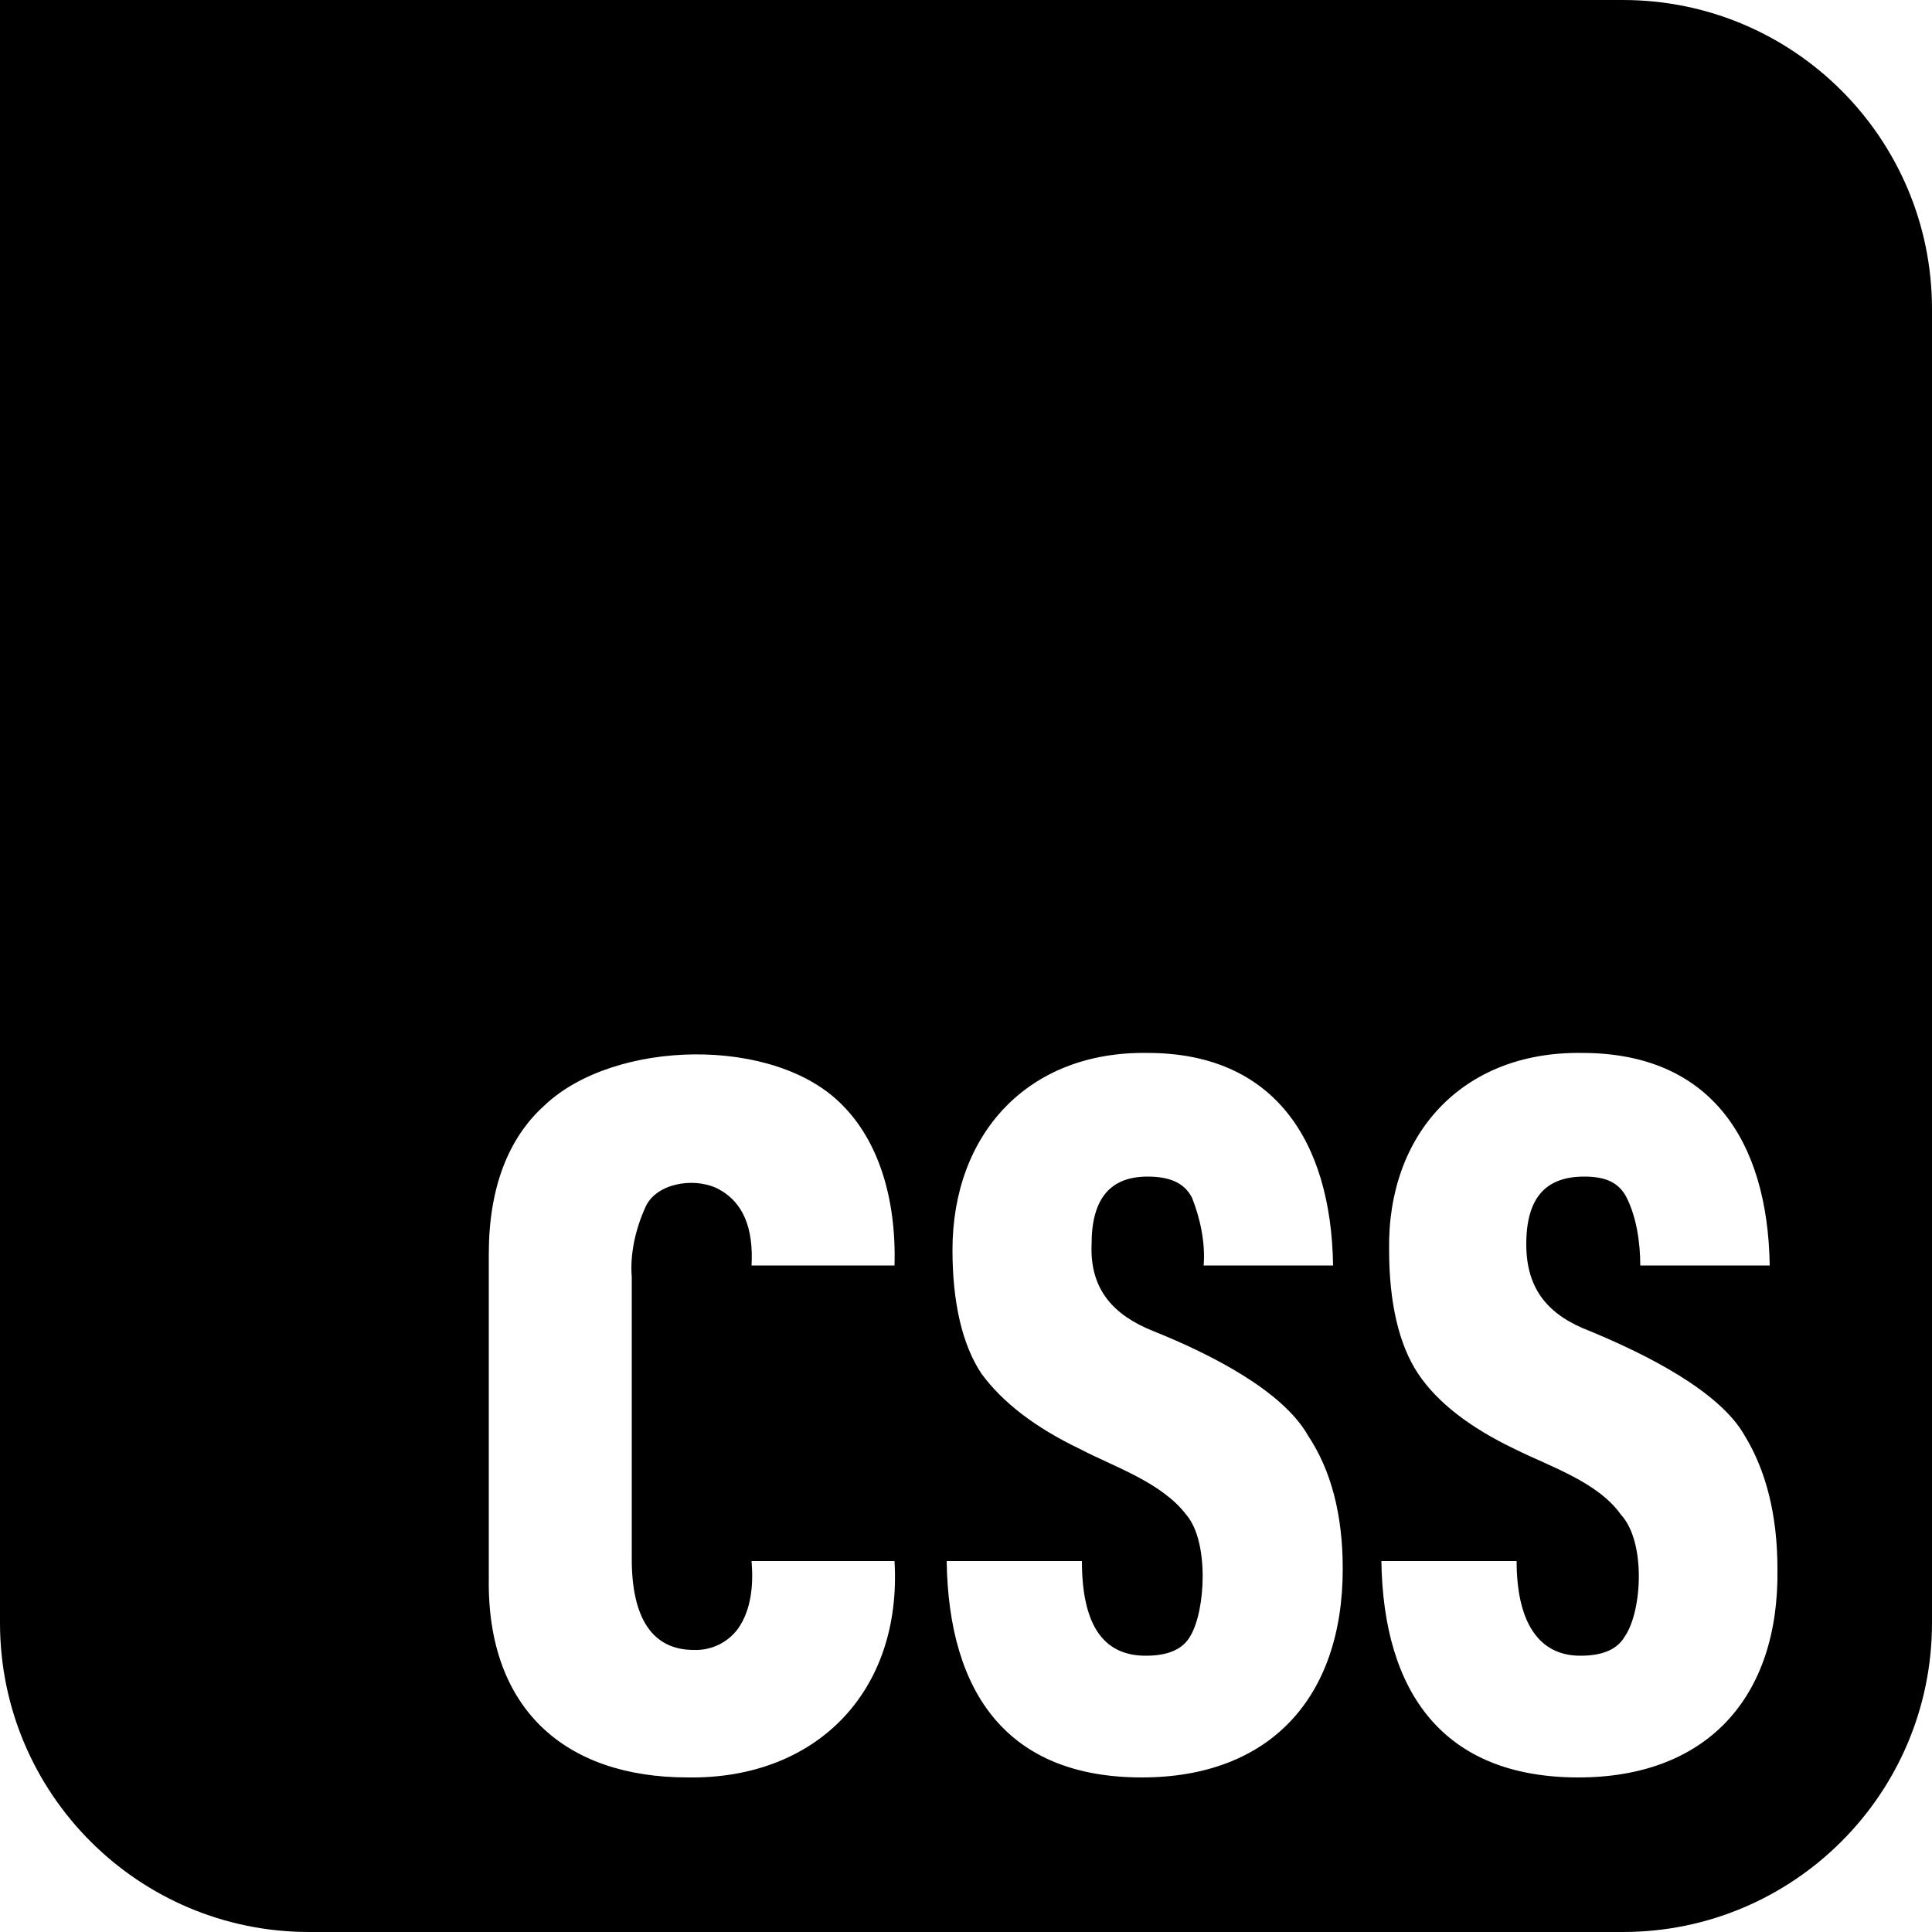
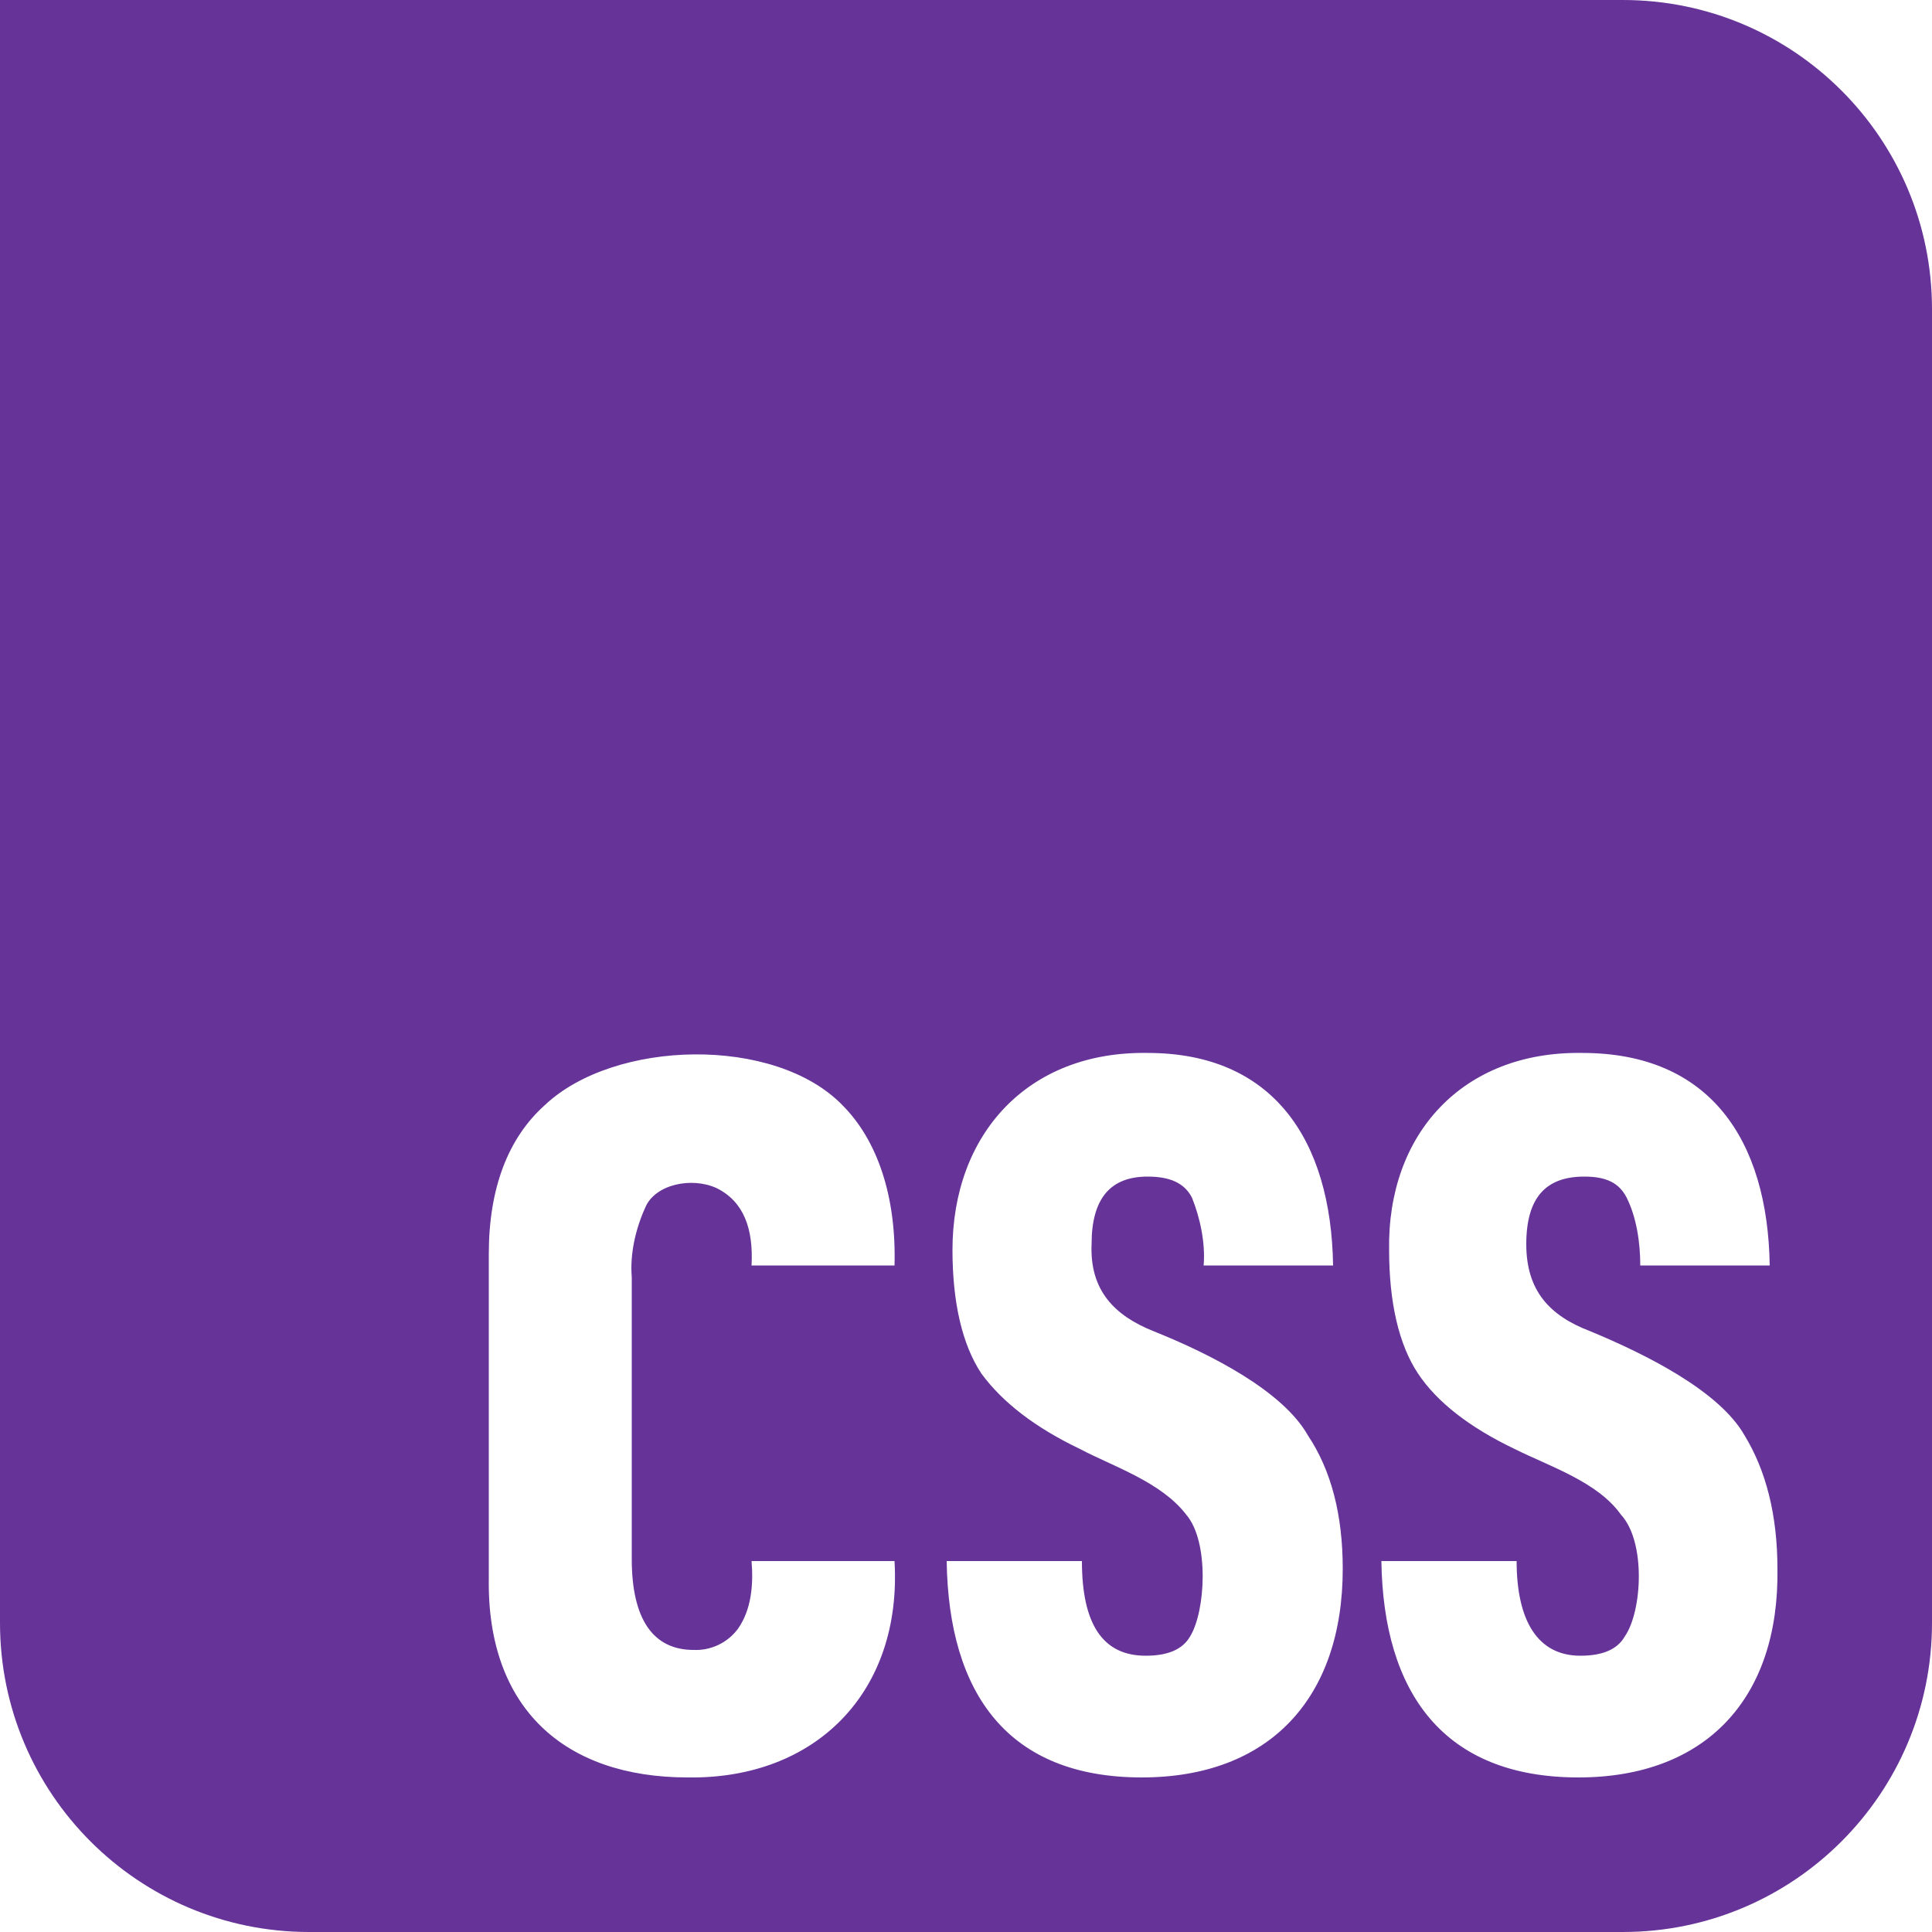
<svg xmlns="http://www.w3.org/2000/svg" role="img" viewBox="0 0 24 24">
-   <path d="M0 0v20.16A3.84 3.84 0 0 0 3.84 24h16.32A3.84 3.84 0 0 0 24 20.16V3.84A3.84 3.84 0 0 0 20.16 0Zm14.256 13.08c1.56 0 2.28 1.08 2.304 2.64h-1.608c.024-.288-.048-.6-.144-.84-.096-.192-.288-.264-.552-.264-.456 0-.696.264-.696.84-.024.576.288.888.768 1.08.72.288 1.608.744 1.92 1.296q.432.648.432 1.656c0 1.608-.912 2.592-2.496 2.592-1.656 0-2.4-1.032-2.424-2.688h1.68c0 .792.264 1.176.792 1.176.264 0 .456-.072.552-.24.192-.312.24-1.176-.048-1.512-.312-.408-.912-.6-1.32-.816q-.828-.396-1.224-.936c-.24-.36-.36-.888-.36-1.536 0-1.44.936-2.472 2.424-2.448m5.4 0c1.584 0 2.304 1.08 2.328 2.64h-1.608c0-.288-.048-.6-.168-.84-.096-.192-.264-.264-.528-.264-.48 0-.72.264-.72.84s.288.888.792 1.08c.696.288 1.608.744 1.92 1.296.264.432.408.984.408 1.656.024 1.608-.888 2.592-2.472 2.592-1.68 0-2.424-1.056-2.448-2.688h1.68c0 .744.264 1.176.792 1.176.264 0 .456-.072.552-.24.216-.312.264-1.176-.048-1.512-.288-.408-.888-.6-1.32-.816-.552-.264-.96-.576-1.2-.936s-.36-.888-.36-1.536c-.024-1.44.912-2.472 2.4-2.448m-11.031.018c.711-.006 1.419.198 1.839.63.432.432.672 1.128.648 1.992H9.336c.024-.456-.096-.792-.432-.96-.312-.144-.768-.048-.888.24-.12.264-.192.576-.168.864v3.504c0 .744.264 1.128.768 1.128a.65.65 0 0 0 .552-.264c.168-.24.192-.552.168-.84h1.776c.096 1.632-.984 2.712-2.568 2.688-1.536 0-2.496-.864-2.472-2.472v-4.032c0-.816.24-1.44.696-1.848.432-.408 1.146-.624 1.857-.63" />
+   <path fill="#663399" d="M0 0v20.16A3.84 3.84 0 0 0 3.84 24h16.32A3.84 3.84 0 0 0 24 20.16V3.84A3.84 3.84 0 0 0 20.16 0Zm14.256 13.08c1.56 0 2.28 1.08 2.304 2.64h-1.608c.024-.288-.048-.6-.144-.84-.096-.192-.288-.264-.552-.264-.456 0-.696.264-.696.84-.024.576.288.888.768 1.08.72.288 1.608.744 1.92 1.296q.432.648.432 1.656c0 1.608-.912 2.592-2.496 2.592-1.656 0-2.4-1.032-2.424-2.688h1.68c0 .792.264 1.176.792 1.176.264 0 .456-.072.552-.24.192-.312.24-1.176-.048-1.512-.312-.408-.912-.6-1.32-.816q-.828-.396-1.224-.936c-.24-.36-.36-.888-.36-1.536 0-1.44.936-2.472 2.424-2.448m5.4 0c1.584 0 2.304 1.08 2.328 2.64h-1.608c0-.288-.048-.6-.168-.84-.096-.192-.264-.264-.528-.264-.48 0-.72.264-.72.84s.288.888.792 1.08c.696.288 1.608.744 1.92 1.296.264.432.408.984.408 1.656.024 1.608-.888 2.592-2.472 2.592-1.68 0-2.424-1.056-2.448-2.688h1.68c0 .744.264 1.176.792 1.176.264 0 .456-.072.552-.24.216-.312.264-1.176-.048-1.512-.288-.408-.888-.6-1.32-.816-.552-.264-.96-.576-1.2-.936s-.36-.888-.36-1.536c-.024-1.44.912-2.472 2.4-2.448m-11.031.018c.711-.006 1.419.198 1.839.63.432.432.672 1.128.648 1.992H9.336c.024-.456-.096-.792-.432-.96-.312-.144-.768-.048-.888.24-.12.264-.192.576-.168.864v3.504c0 .744.264 1.128.768 1.128a.65.65 0 0 0 .552-.264c.168-.24.192-.552.168-.84h1.776c.096 1.632-.984 2.712-2.568 2.688-1.536 0-2.496-.864-2.472-2.472v-4.032c0-.816.24-1.44.696-1.848.432-.408 1.146-.624 1.857-.63" />
</svg>
